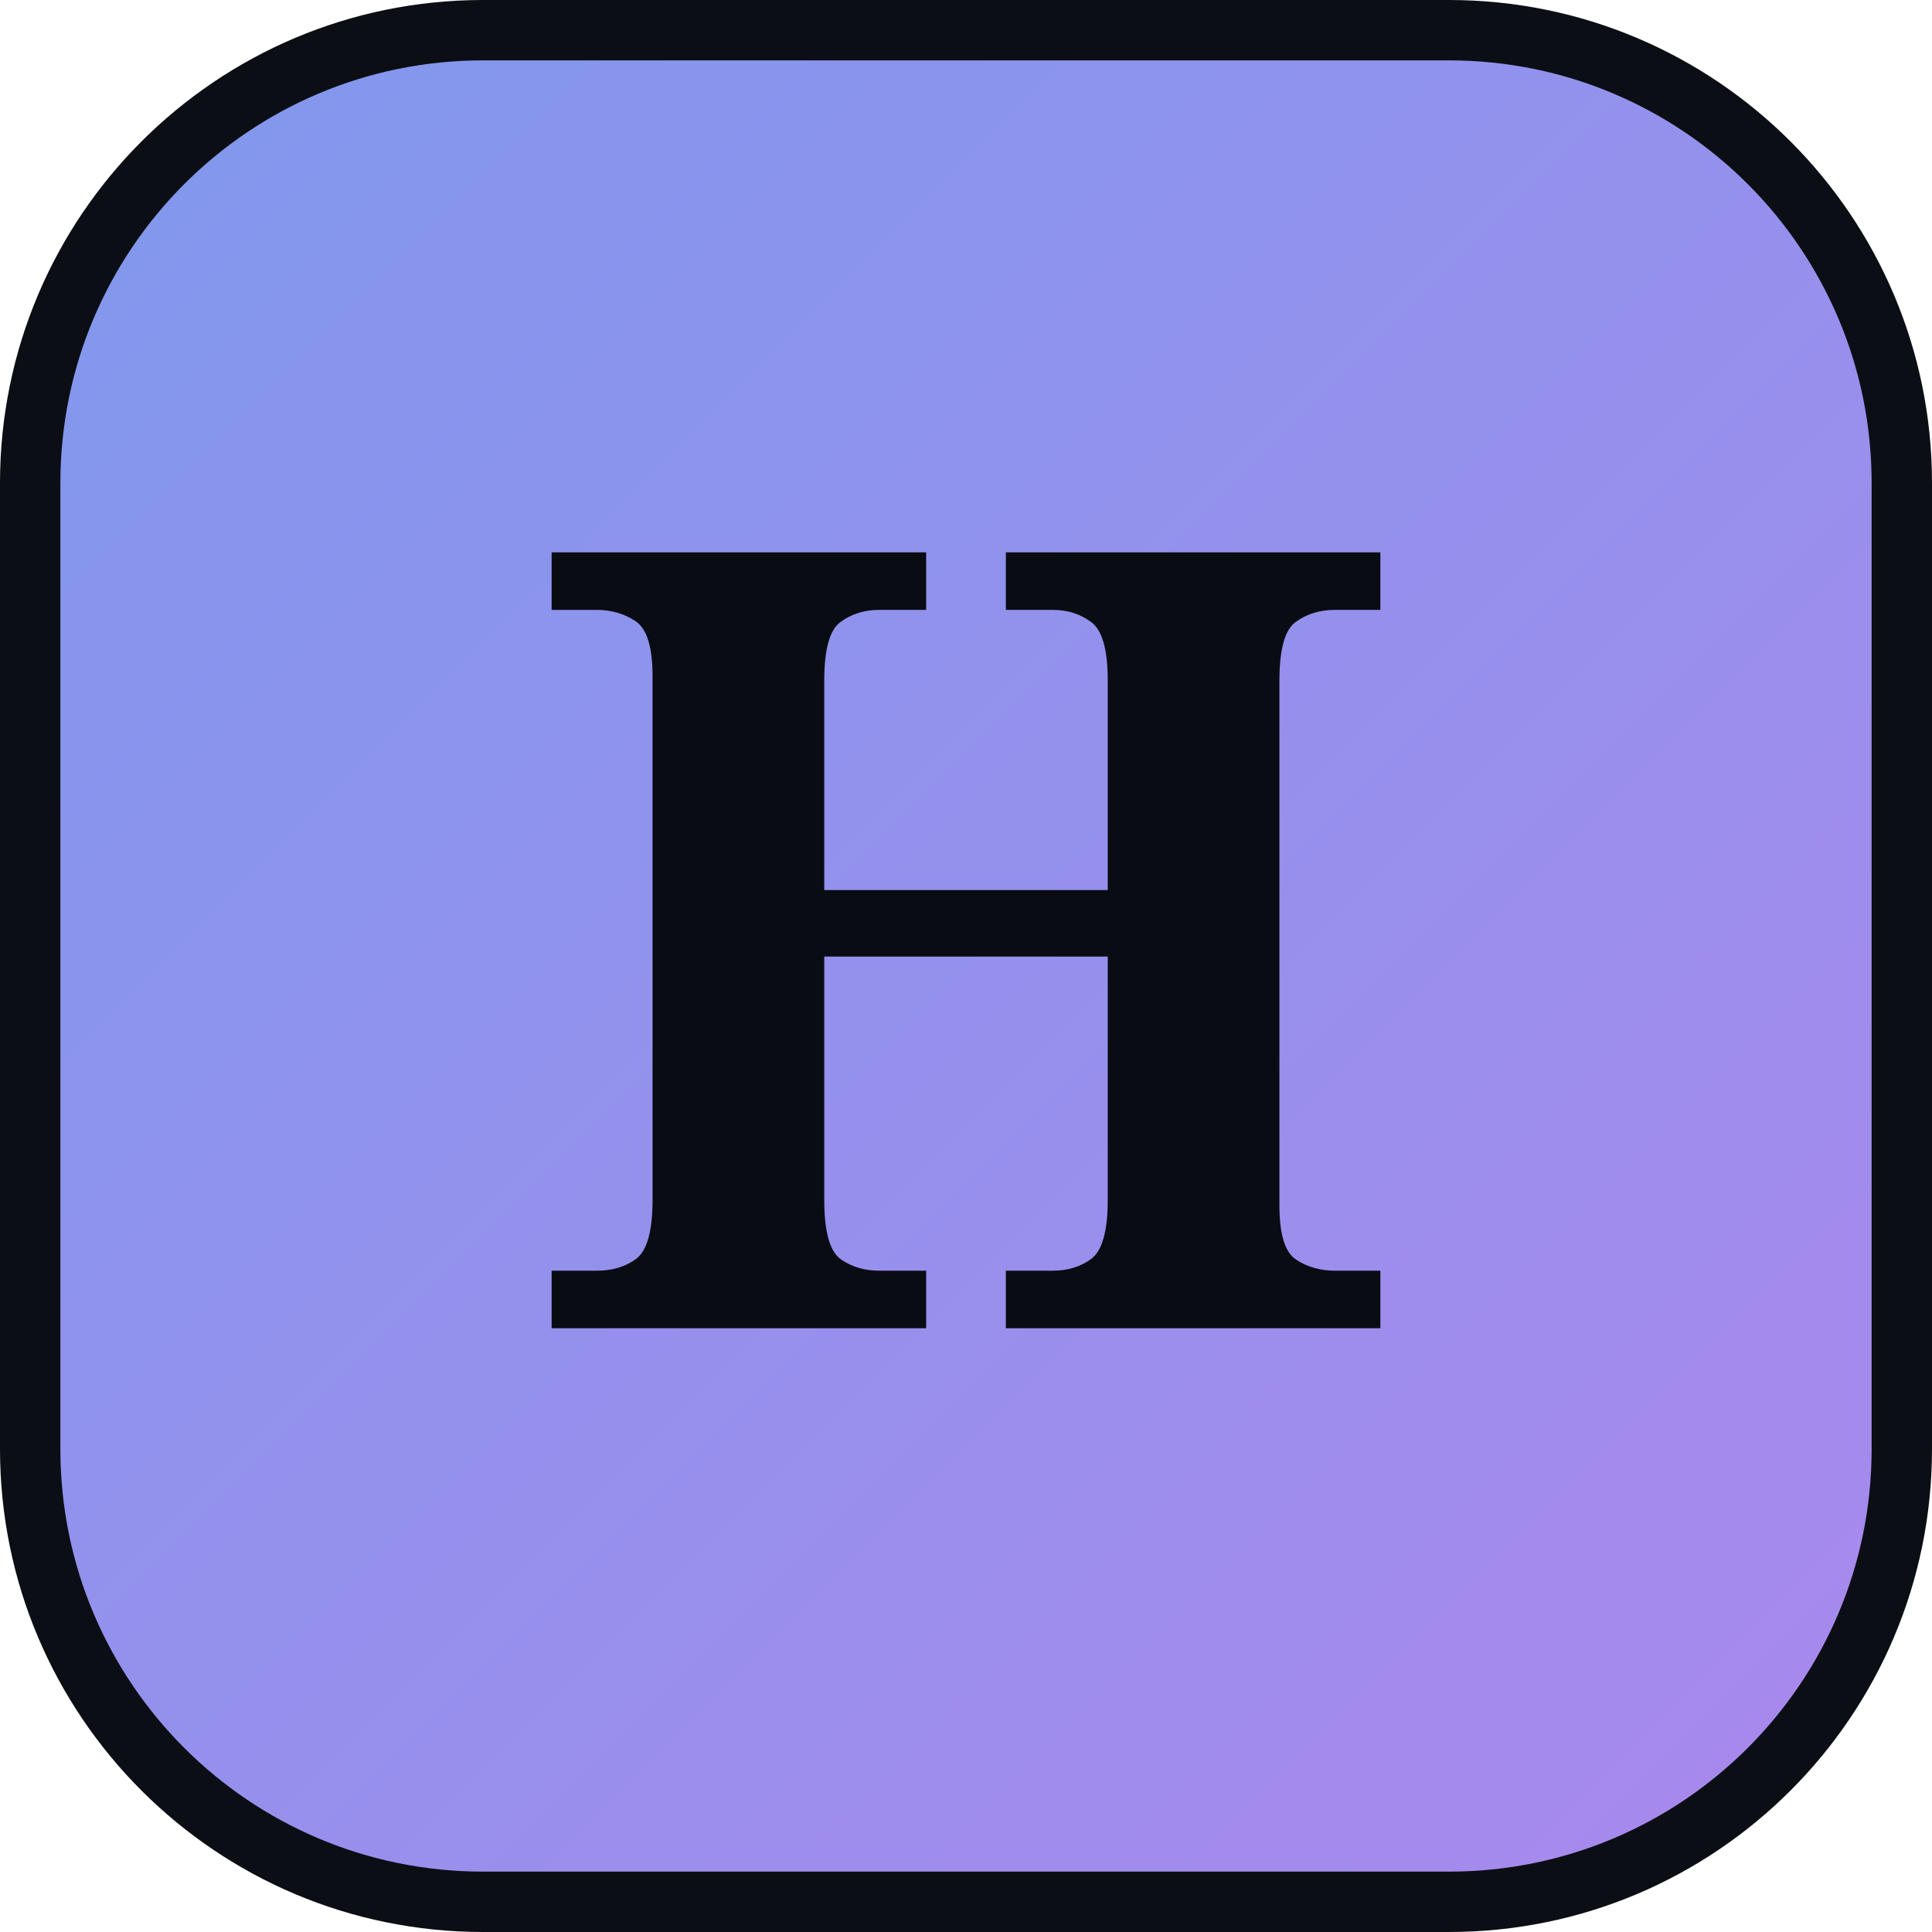
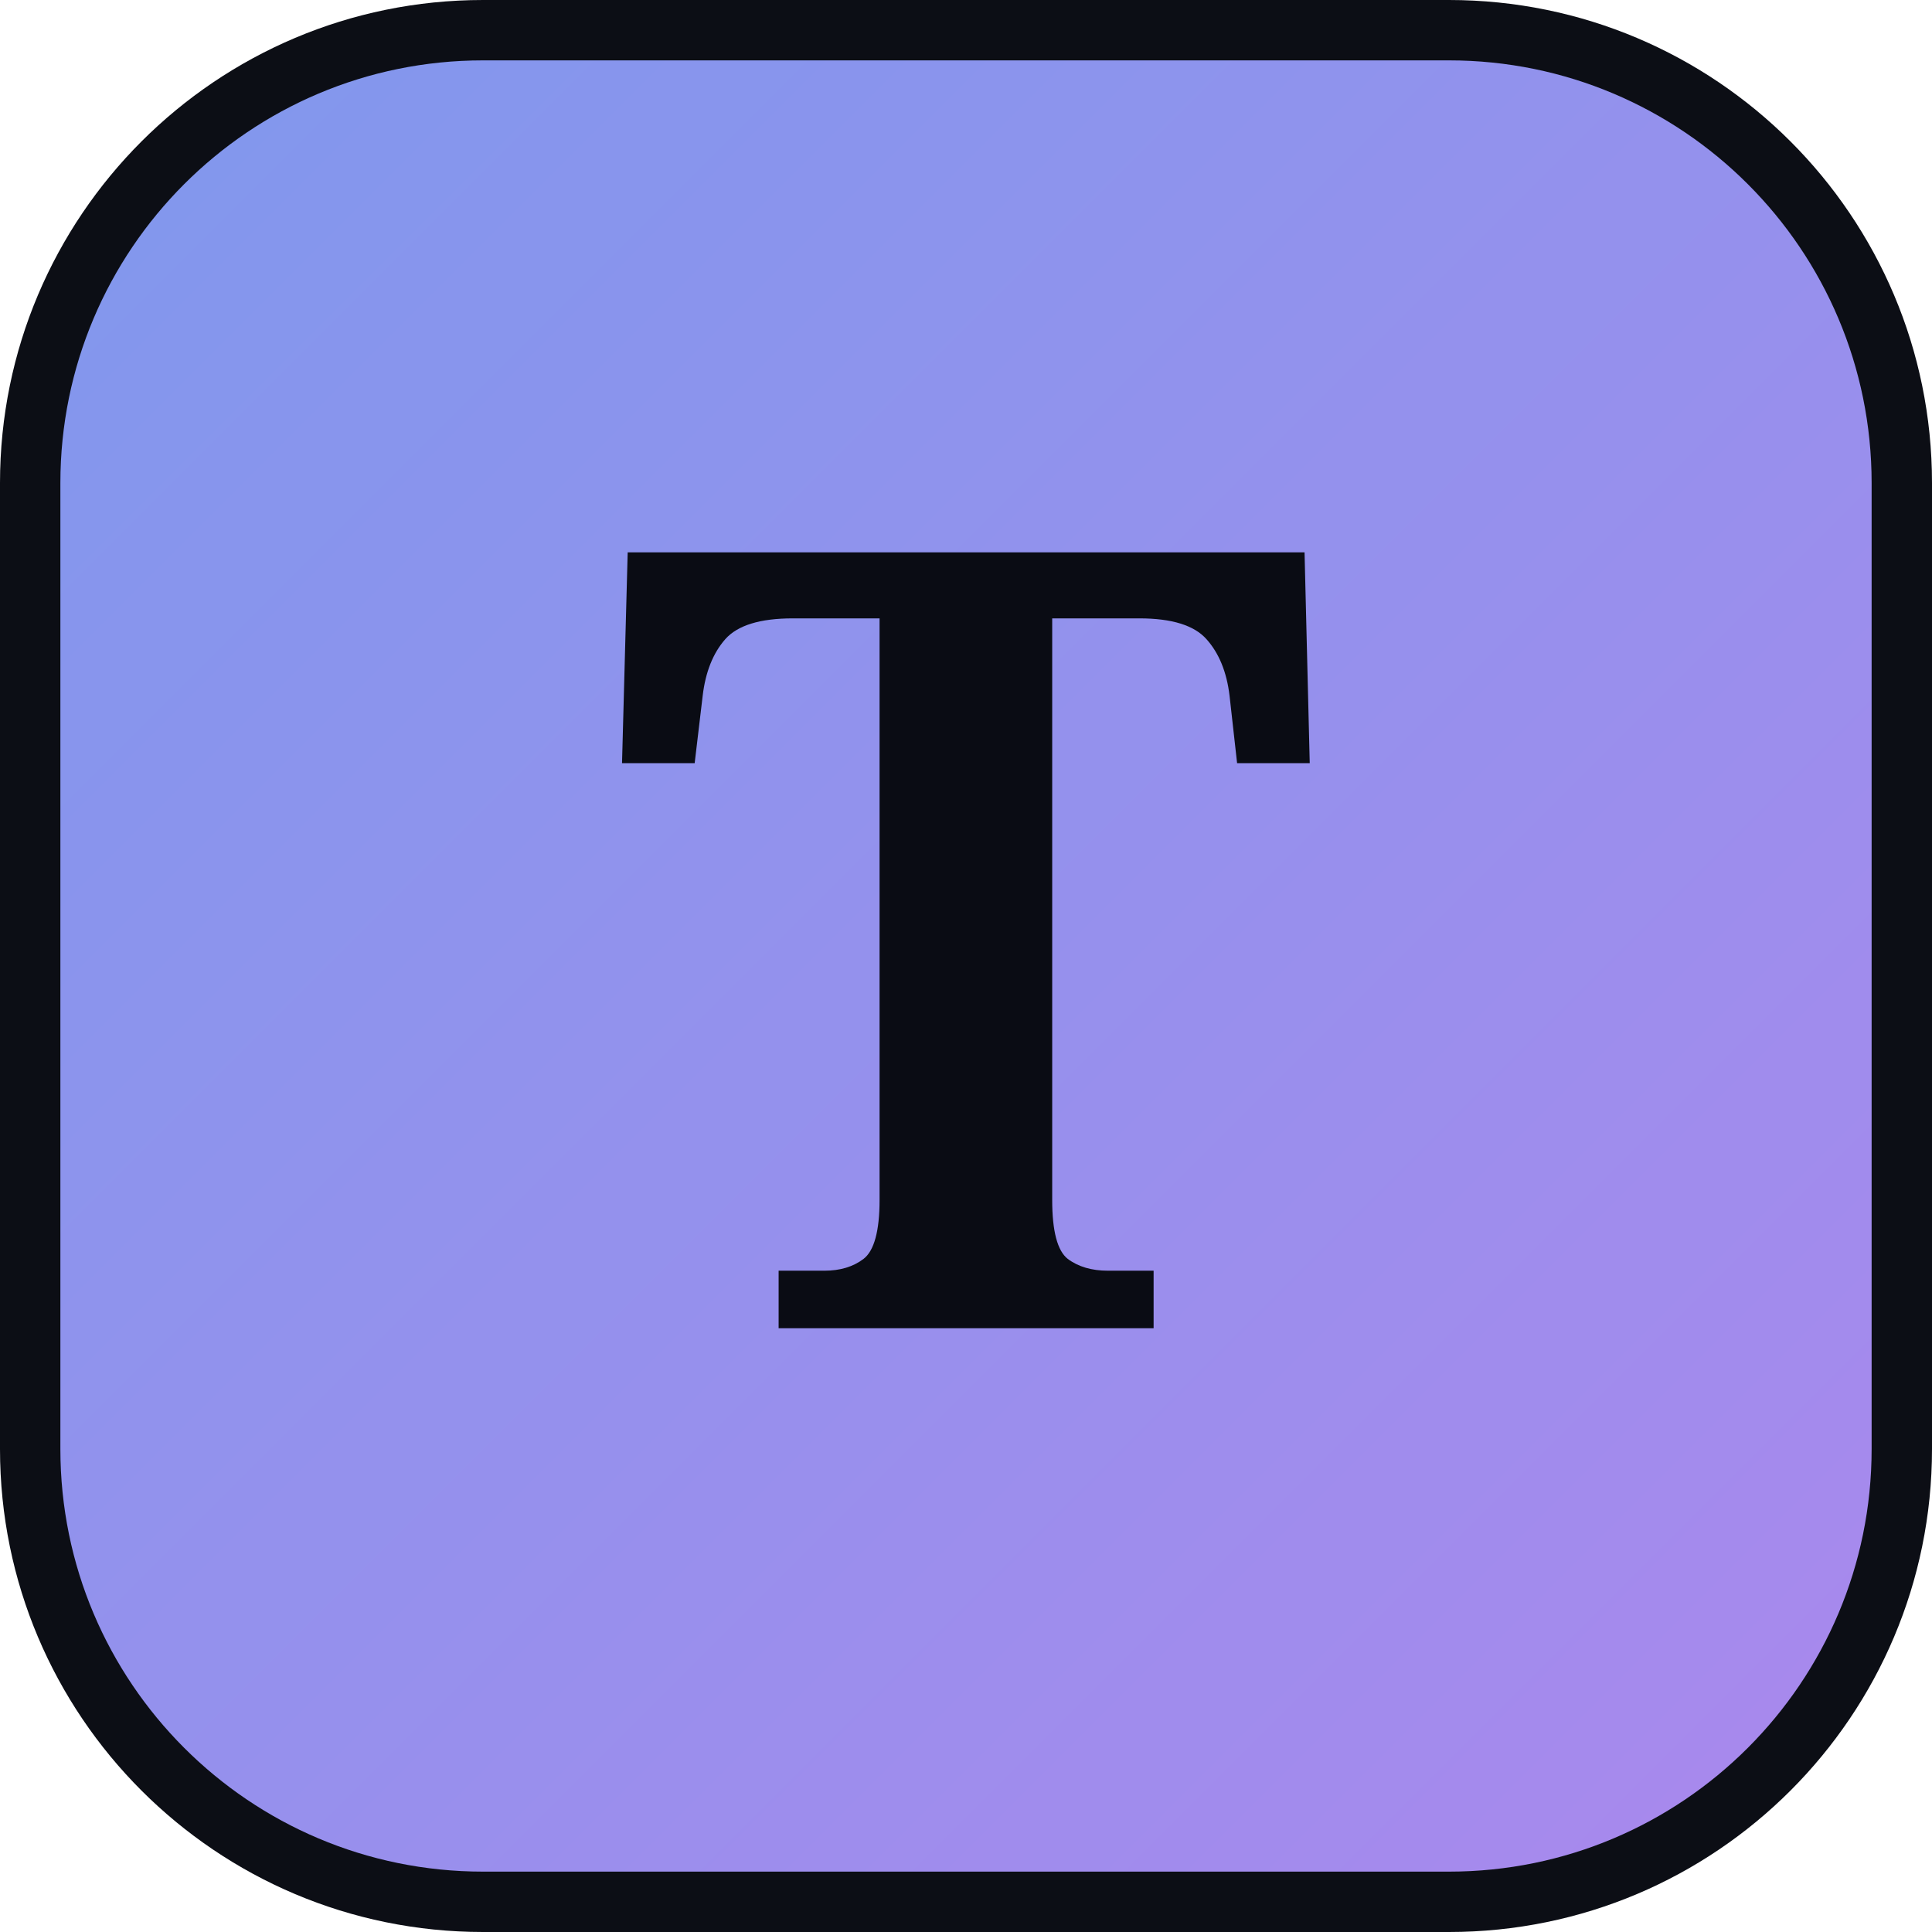
<svg xmlns="http://www.w3.org/2000/svg" viewBox="0 0 64 64">
  <defs>
    <linearGradient id="g" x1="0" y1="0" x2="1" y2="1">
      <stop offset="0%" stop-color="#8aa4ff" />
      <stop offset="100%" stop-color="#b793ff" />
    </linearGradient>
  </defs>
  <rect width="64" height="64" rx="16" fill="#0c0e15" />
  <rect x="2" y="2" width="60" height="60" rx="14" fill="url(#g)" opacity="0.92" />
  <g fill="#0a0c14" font-family="Georgia, serif" font-weight="700">
-     <text x="32" y="44" text-anchor="middle" font-size="36">H</text>
+     <text x="32" y="44" text-anchor="middle" font-size="36">T</text>
  </g>
</svg>
